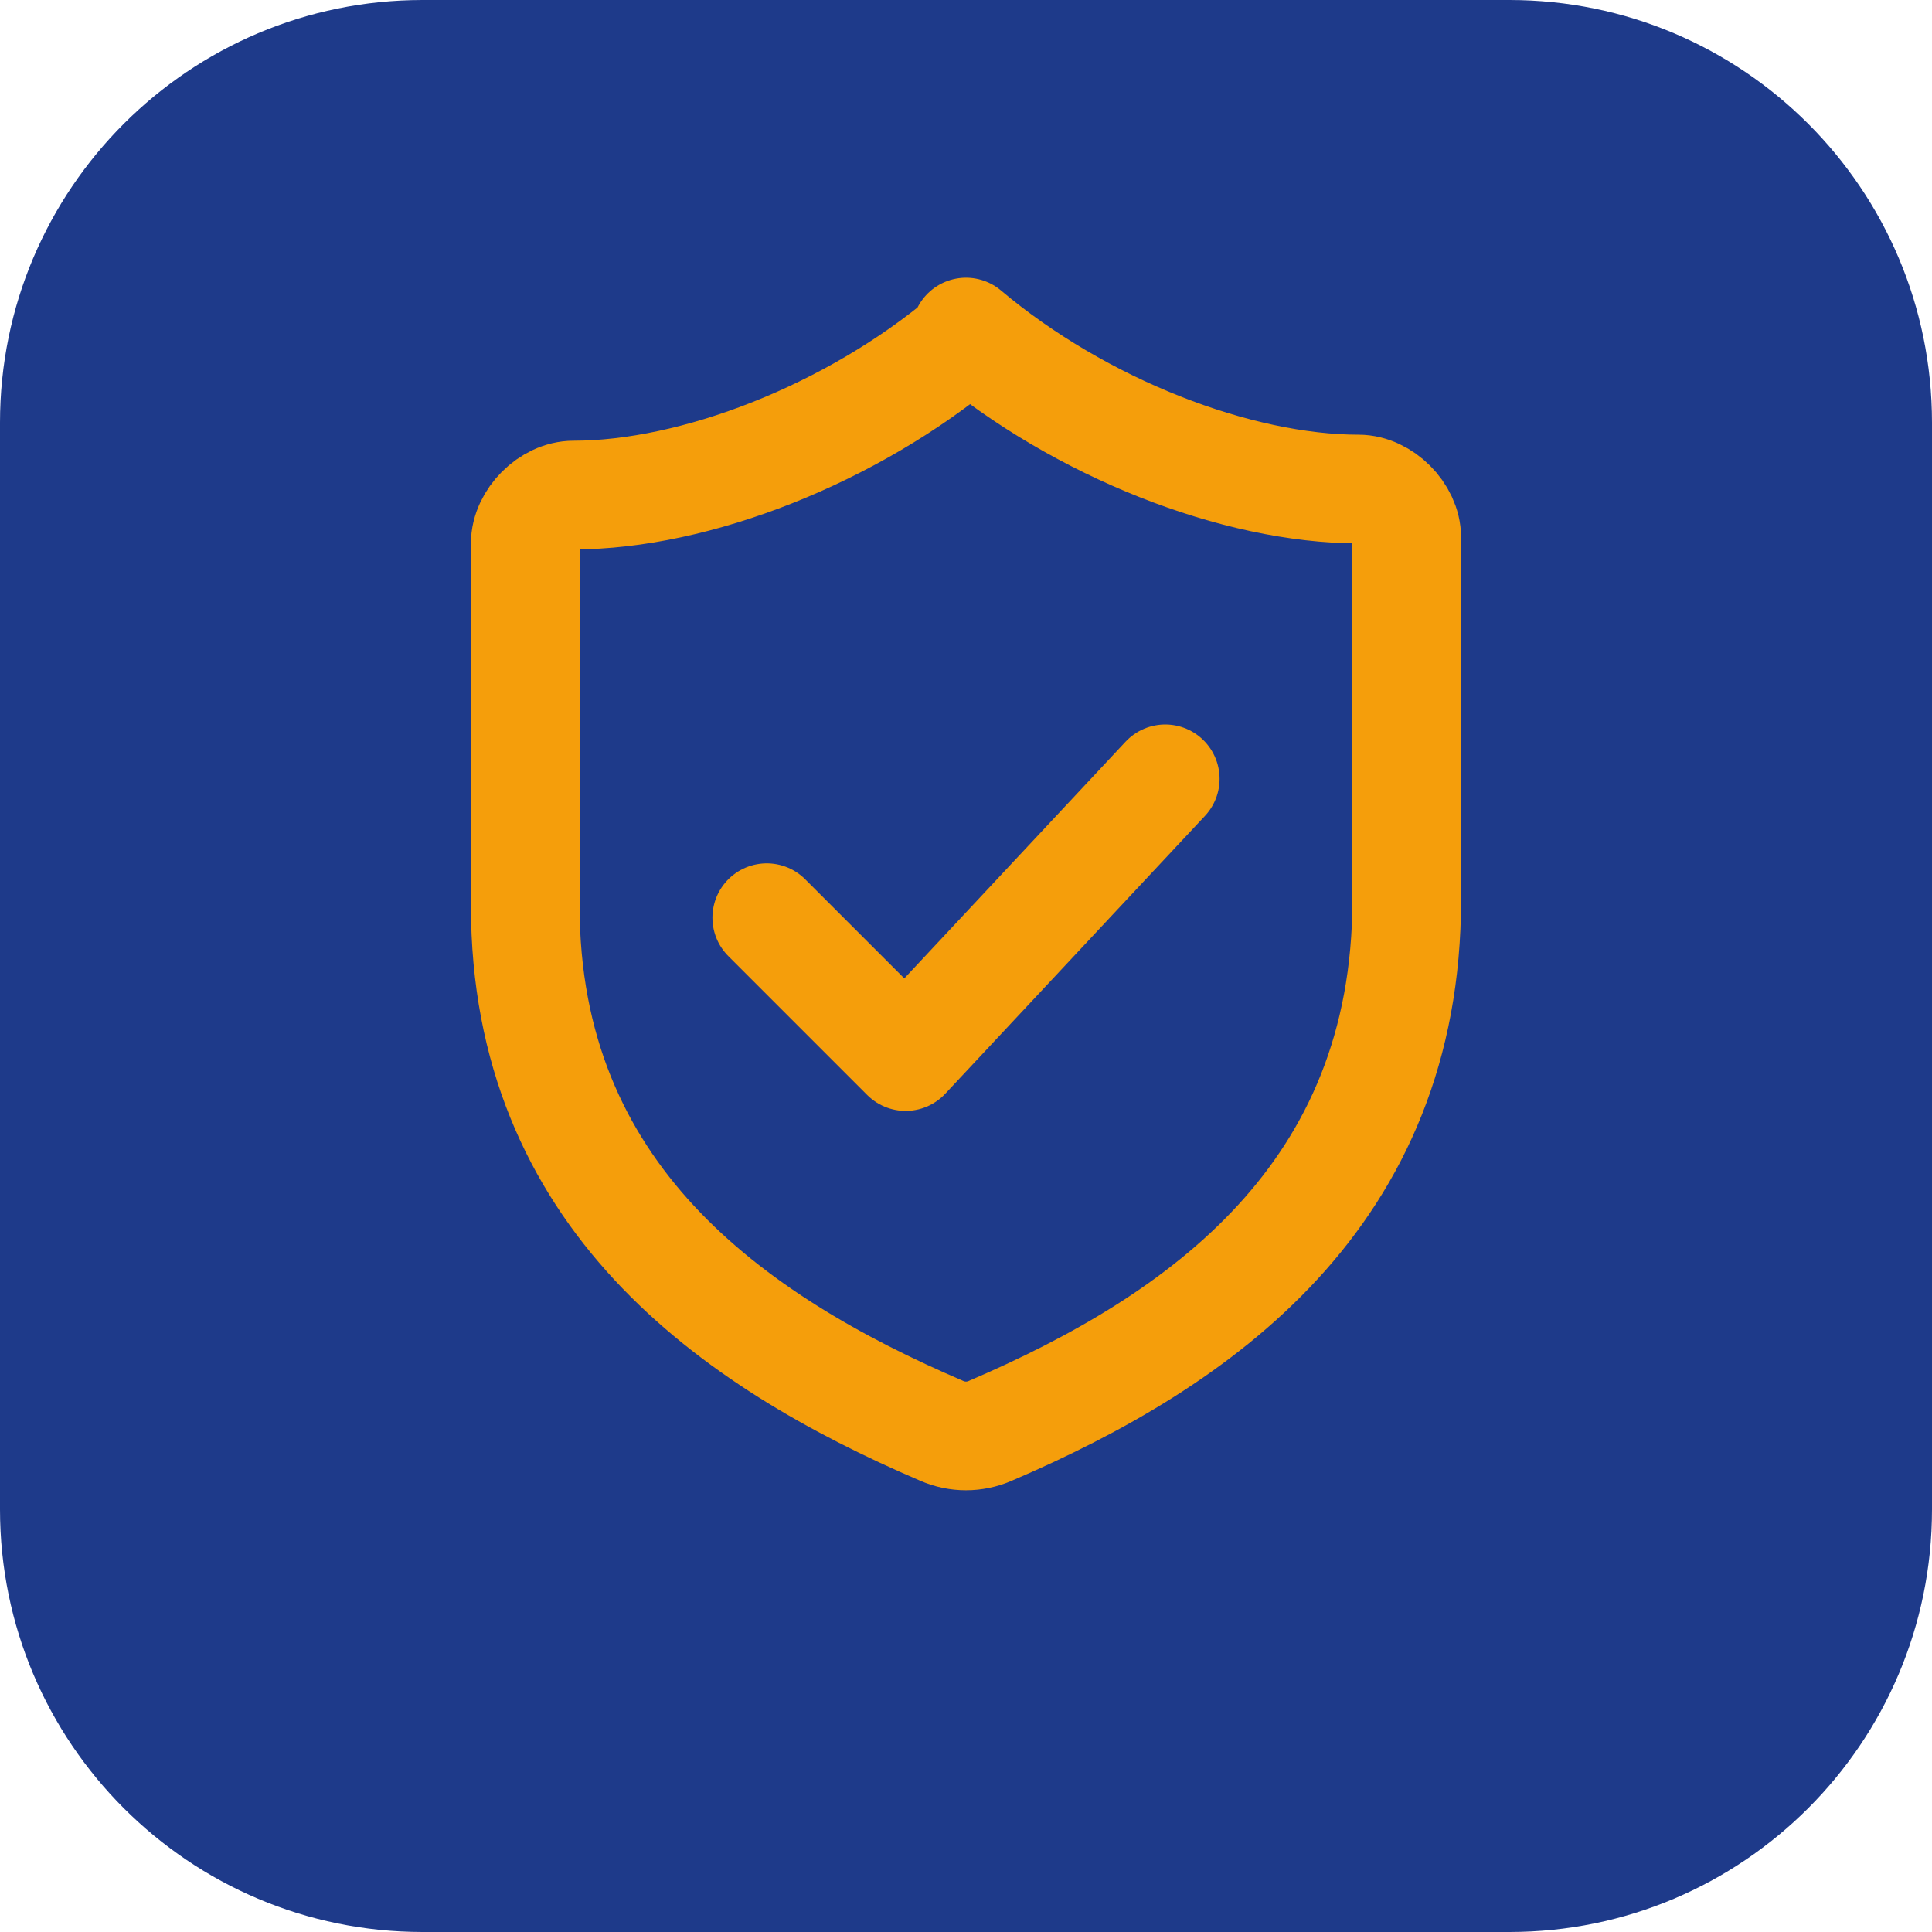
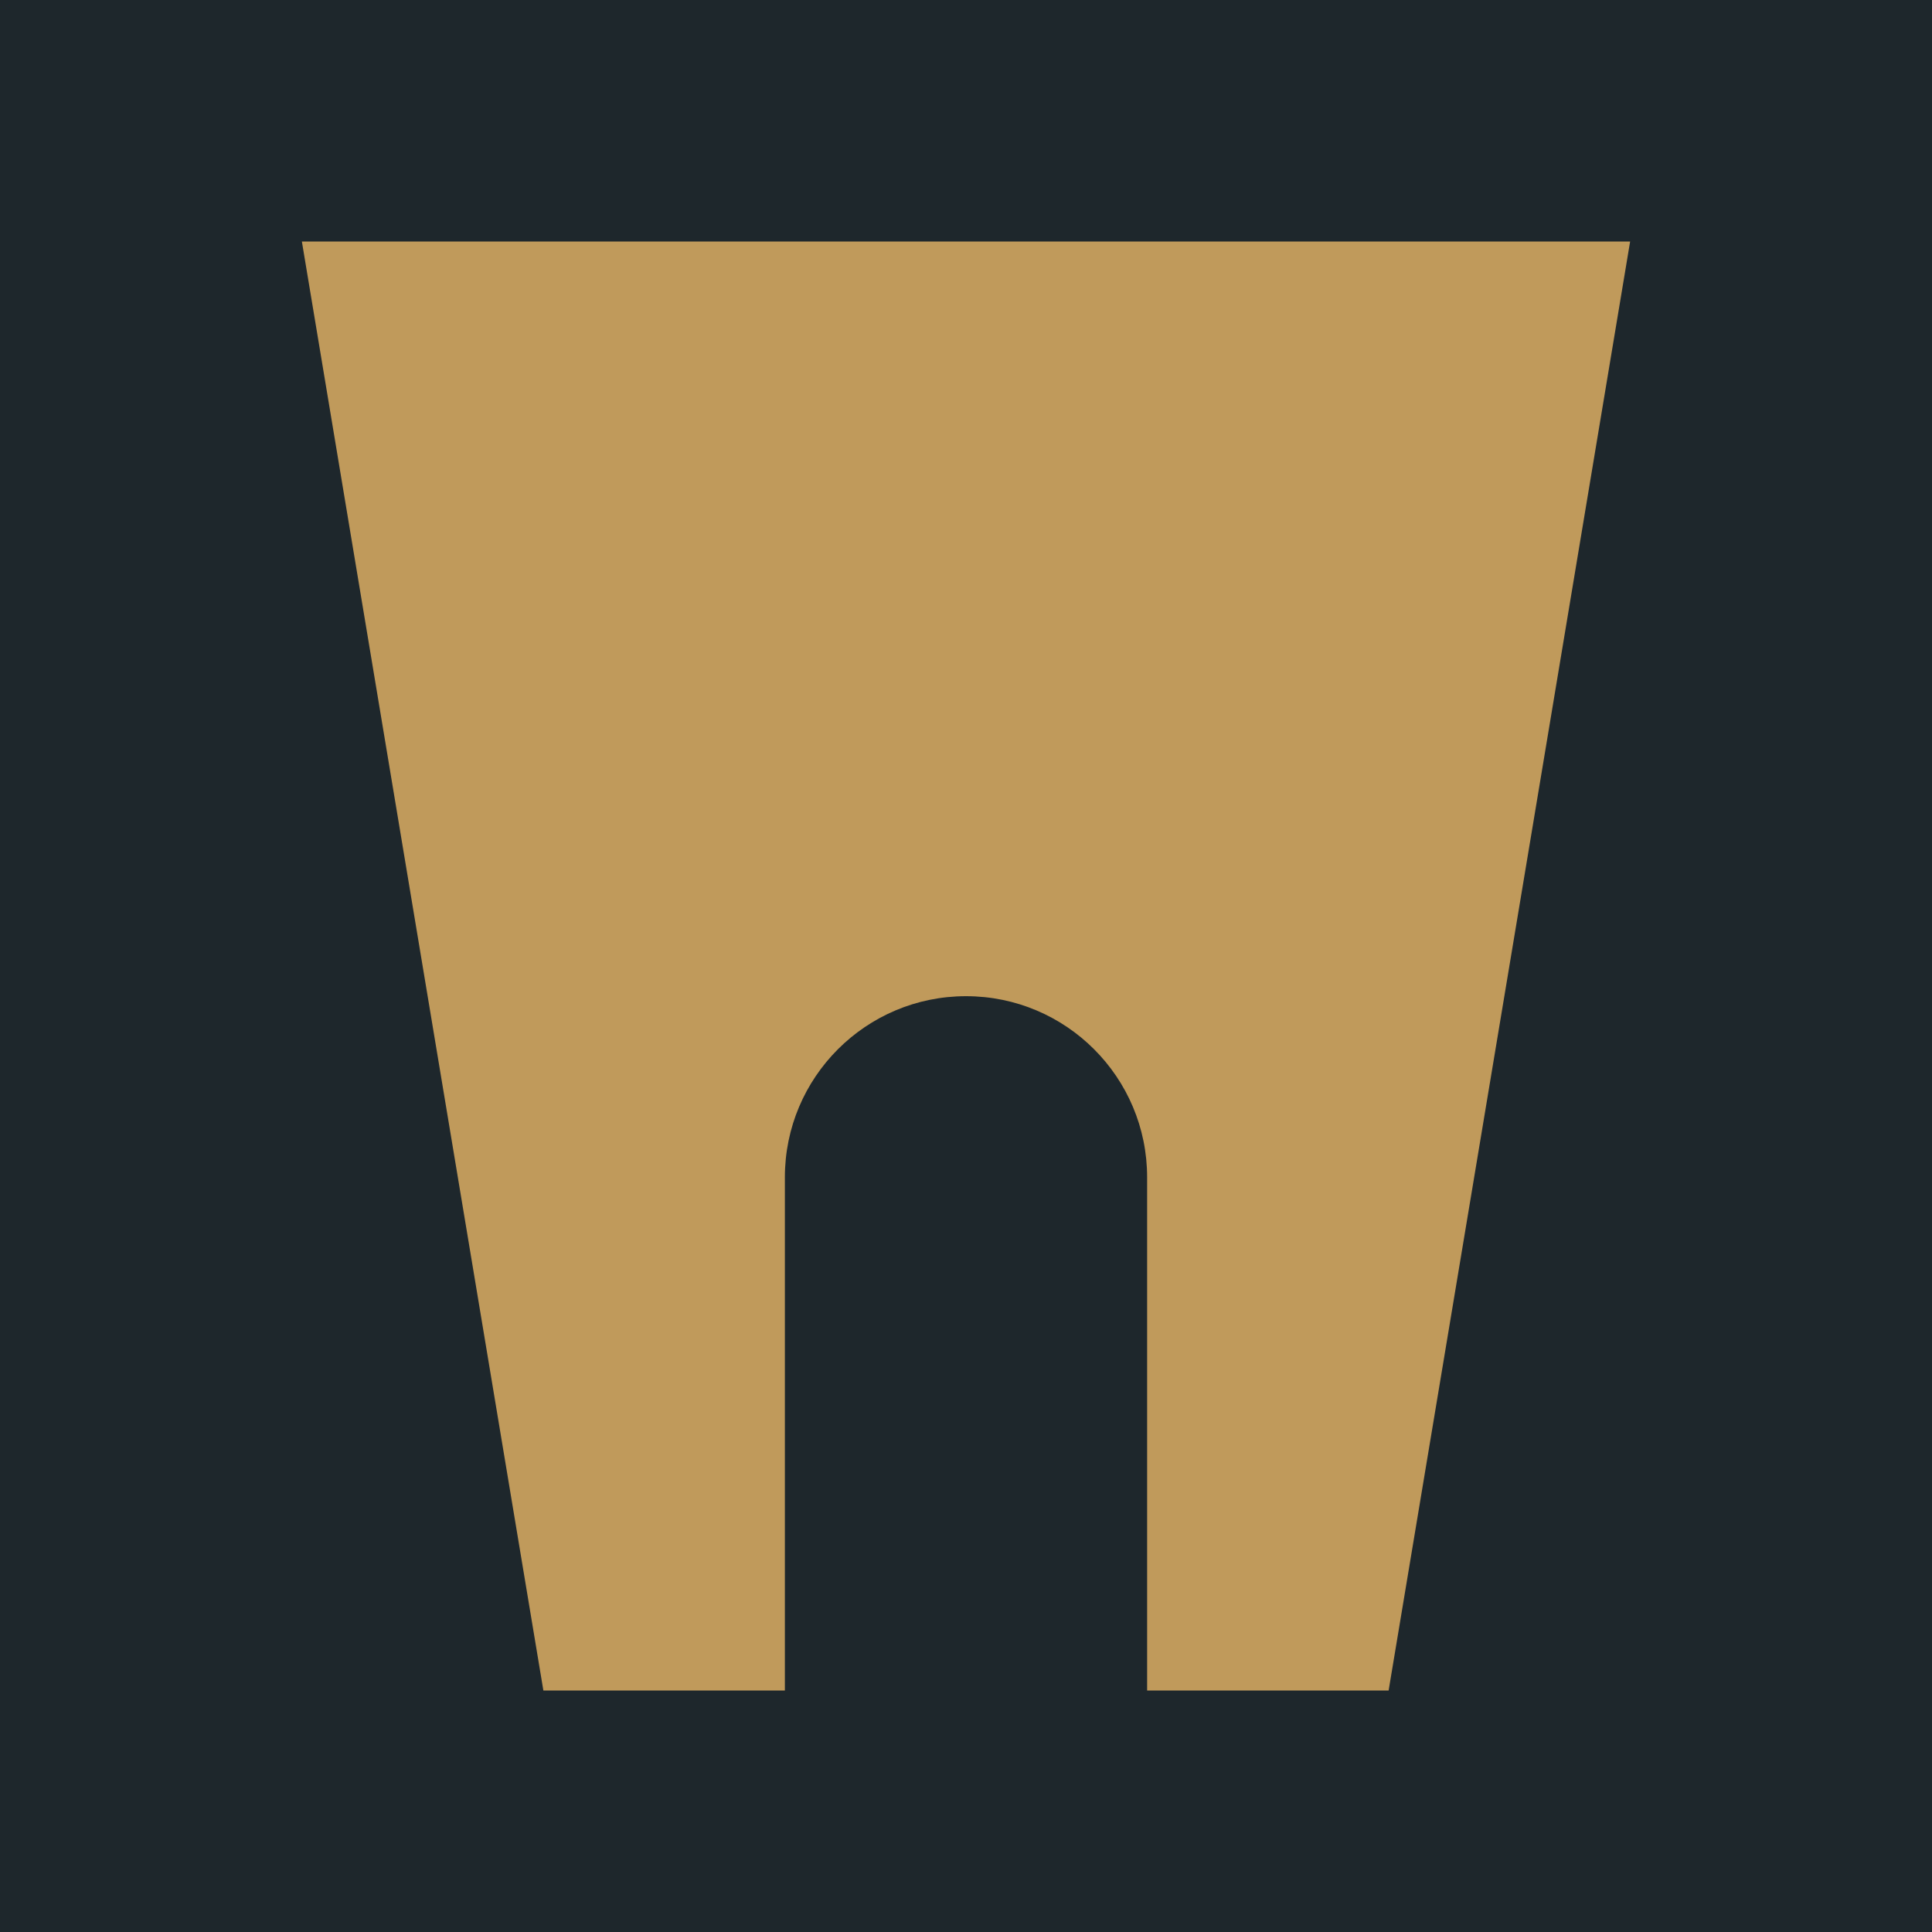
<svg xmlns="http://www.w3.org/2000/svg" viewBox="0 0 32 32" width="32" height="32">
-   <rect width="32" height="32" rx="7" fill="#1E3A8A" />
-   <path d="M16 5.5c1.9 1.6 4.5 2.6 6.5 2.6.4 0 .8.4.8.8v6c0 4.9-3.4 7.3-6.9 8.8a1 1 0 0 1-.8 0C12.1 22.2 8.7 19.8 8.7 15v-6c0-.4.4-.8.8-.8 2 0 4.6-1 6.5-2.6Z" fill="none" stroke="#F59E0B" stroke-width="1.8" stroke-linejoin="round" />
-   <path d="m12.7 15.2 2.3 2.3 4.3-4.6" fill="none" stroke="#F59E0B" stroke-width="1.8" stroke-linecap="round" stroke-linejoin="round" />
+   <rect width="32" height="32" fill="#1E272C" />
+   <path fill-rule="evenodd" clip-rule="evenodd" fill="#C09A5B" d="M5 4 H27 L23 28 H9 Z M13 28 V19.5 A3 3 0 0 1 19 19.5 V28 Z" />
</svg>
